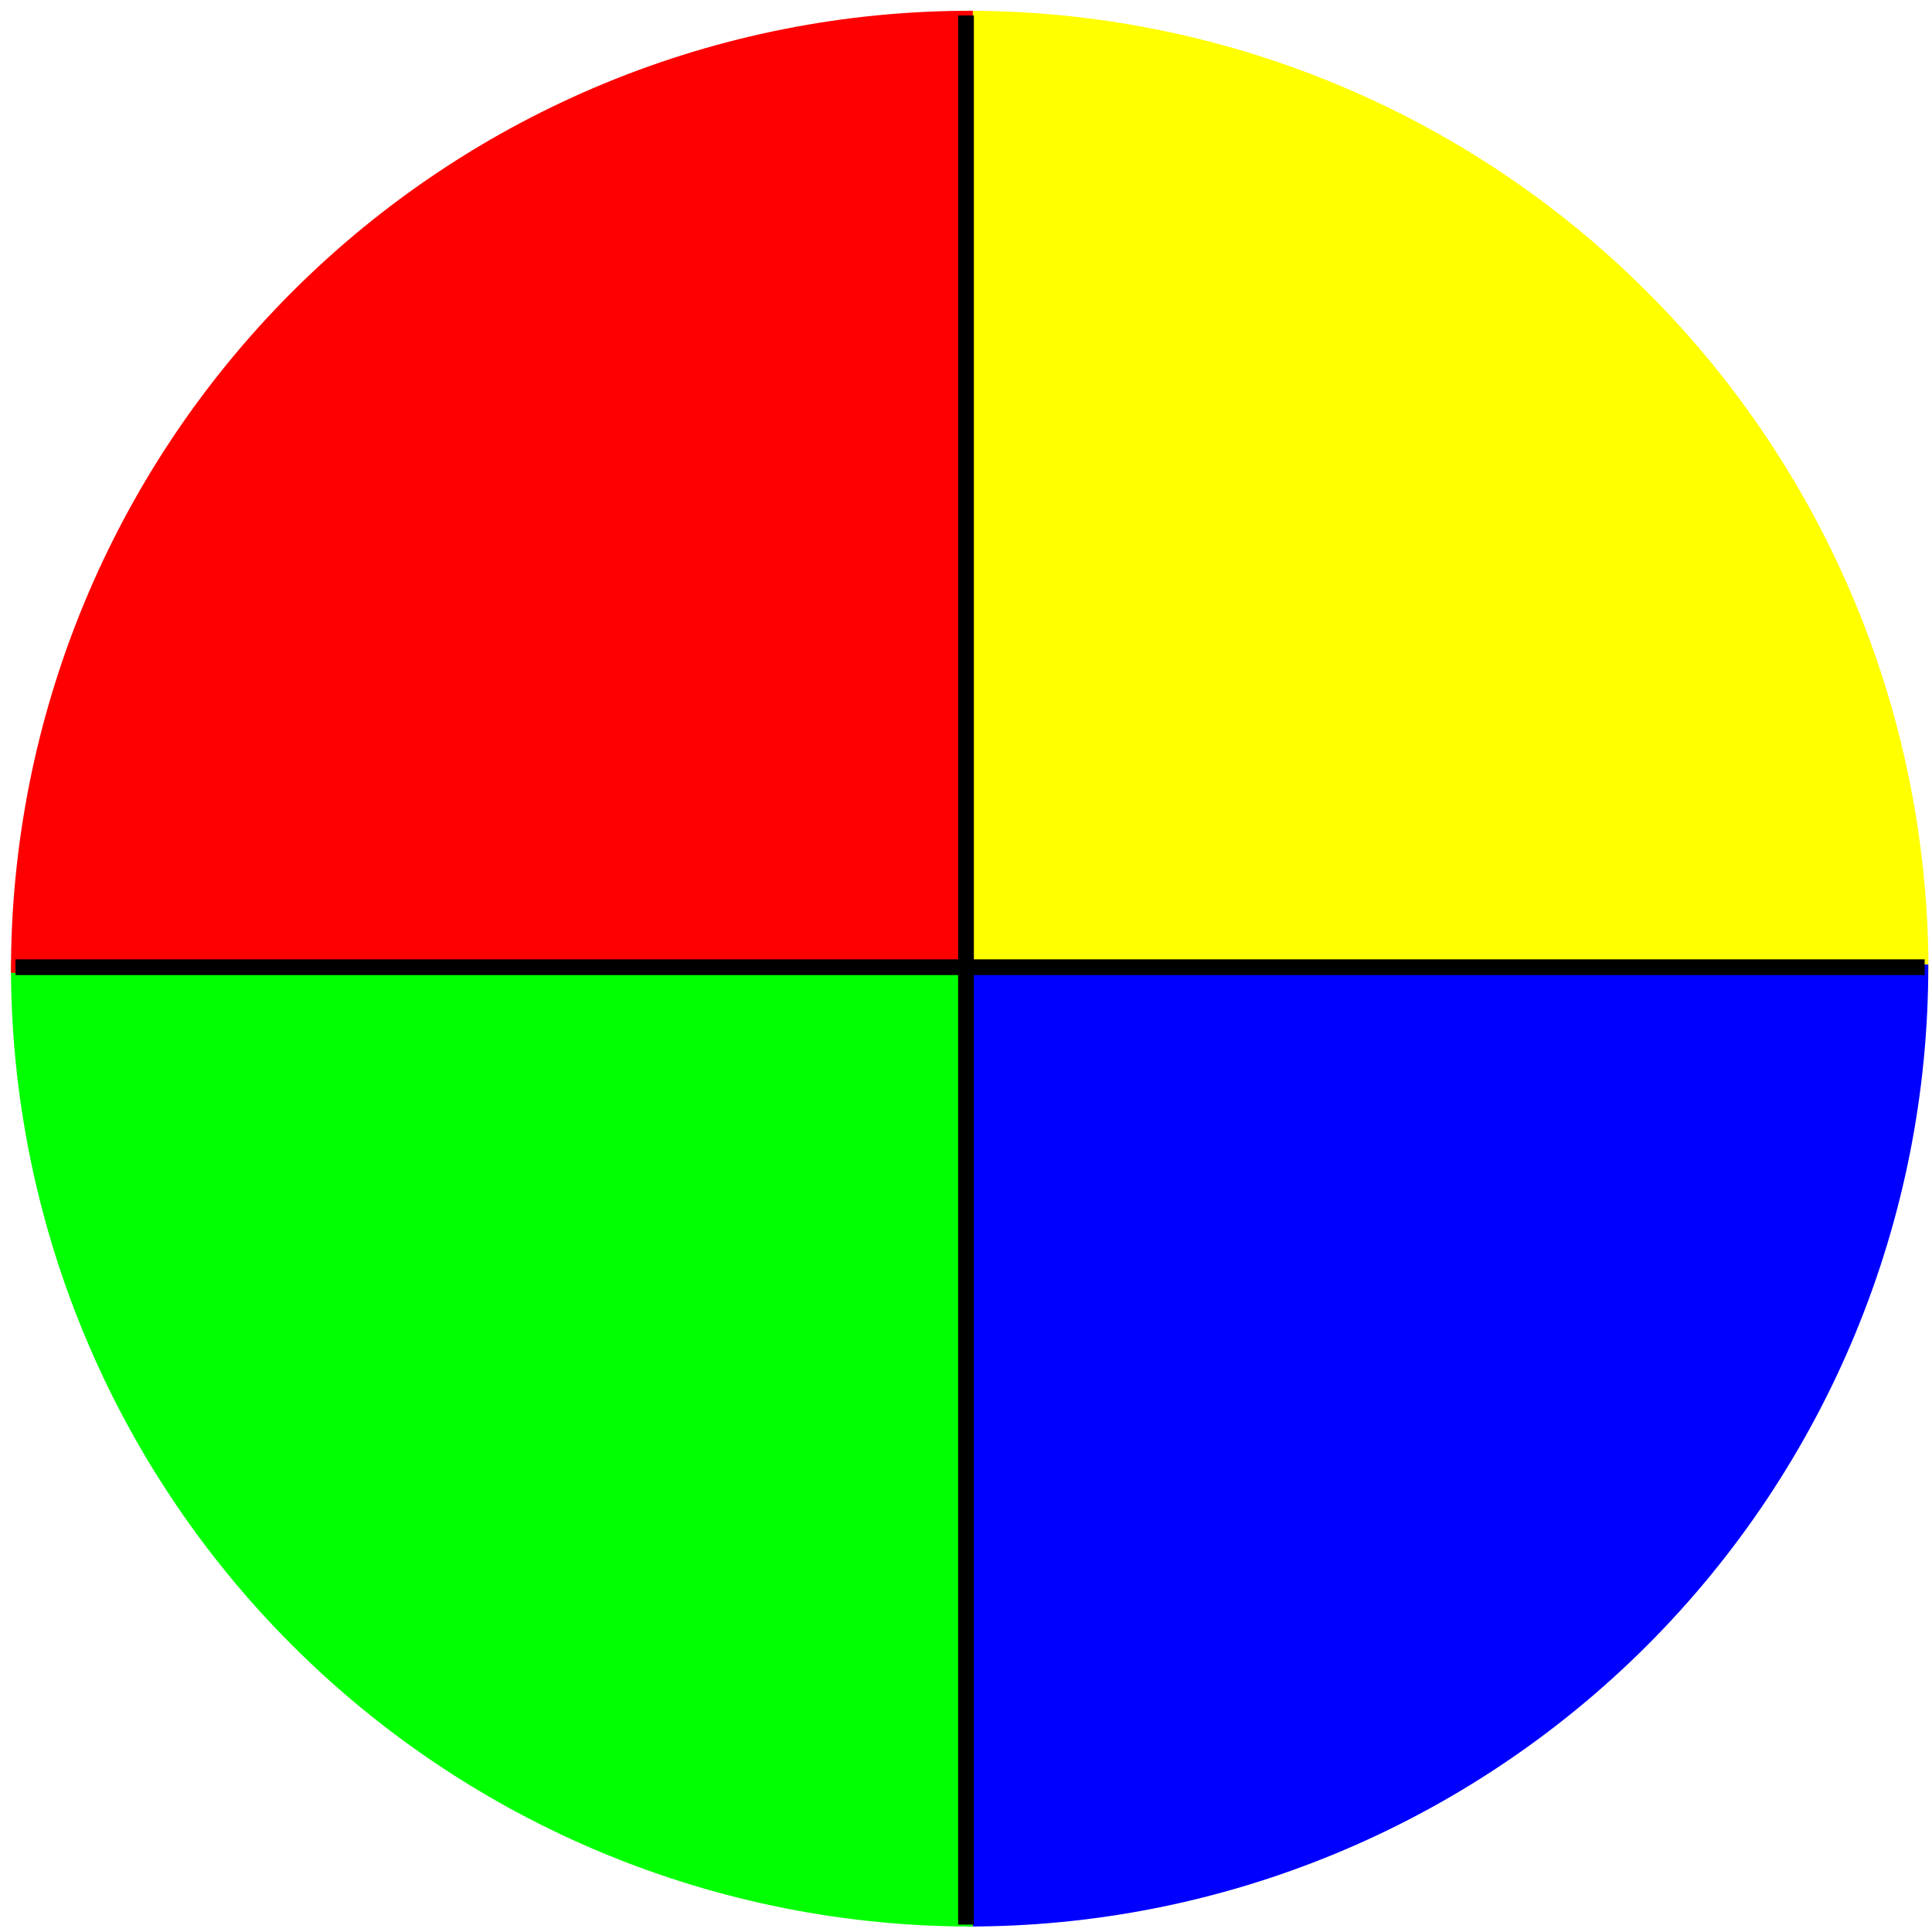
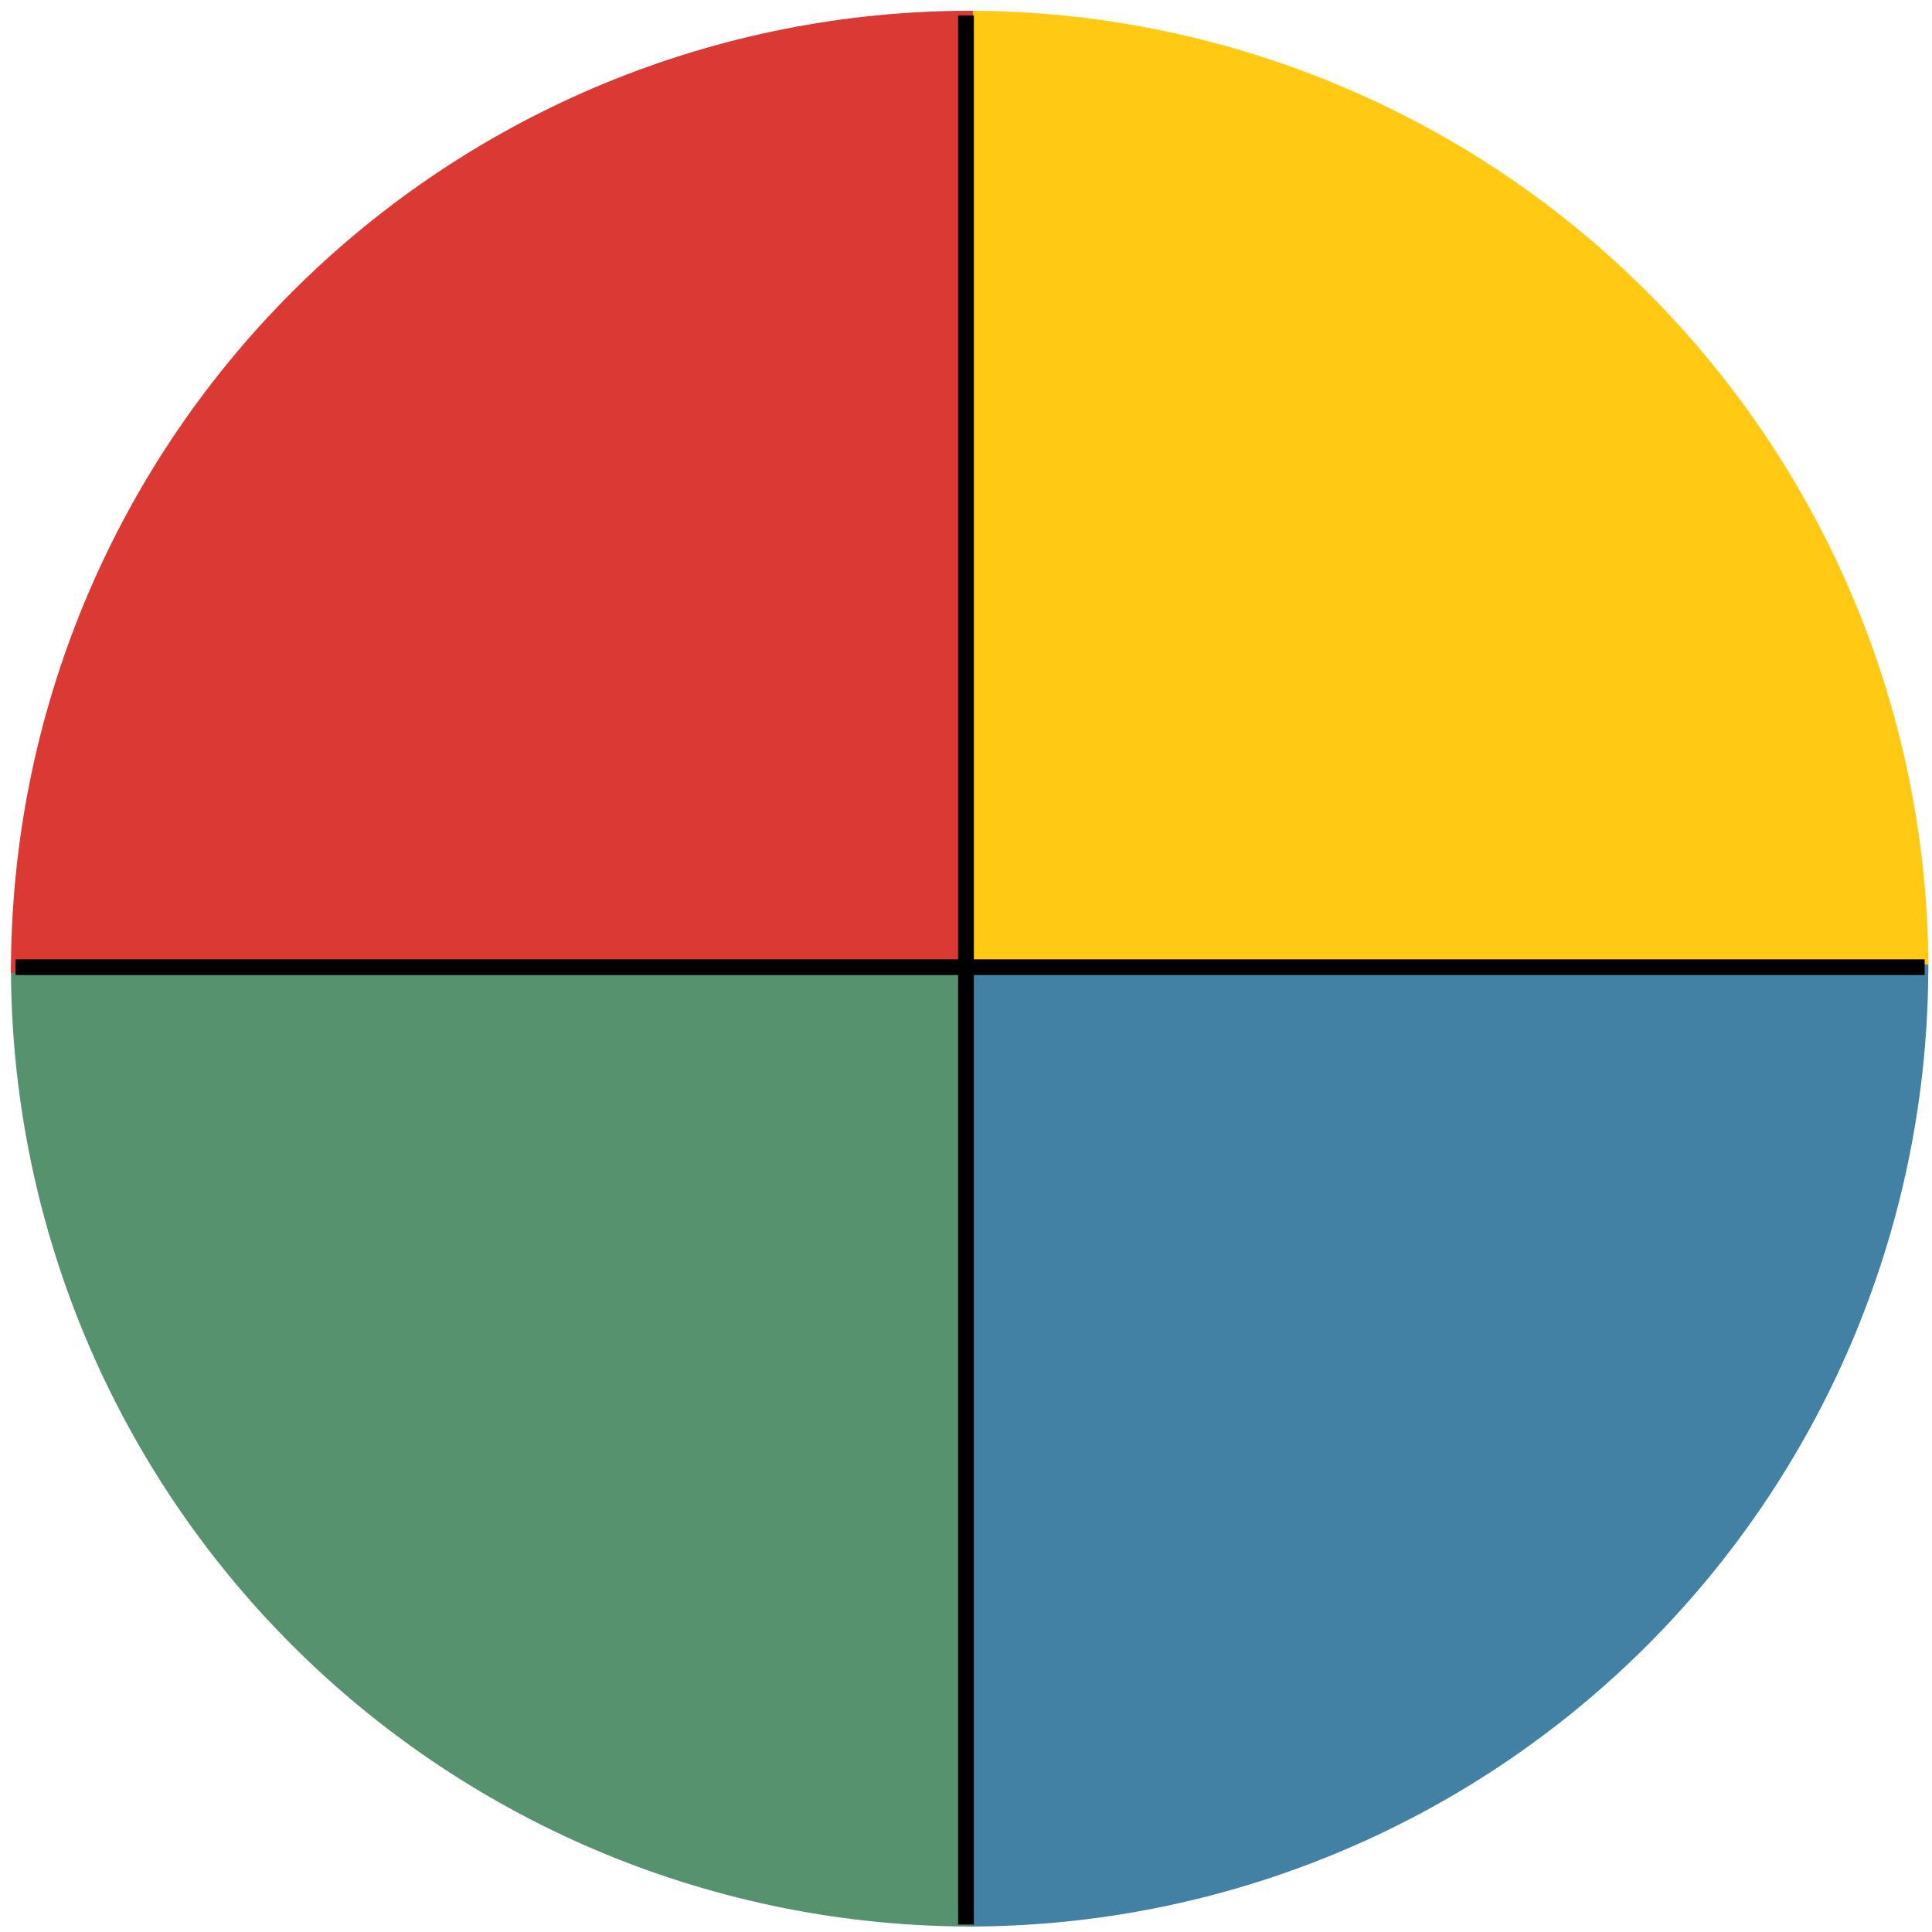
- <svg xmlns="http://www.w3.org/2000/svg" version="1.1" id="svg2" viewBox="0 0 24 24" height="24" width="24">
-   <defs id="defs4" />
-   <g transform="matrix(1.226255,0,0,1.297261,-50.22753,-598.3411)" id="layer1">
-     <g id="g5802-5" transform="matrix(1.540675,0,0,1.543392,-22.3275,-260.4346)">
-       <g transform="matrix(0.9958086,0,0,0.9958086,0.2251841,2.009982)" id="g7609">
-         <path style="fill:#ffff00;fill-opacity:1;stroke:none;stroke-width:0.257;stroke-linejoin:round;stroke-miterlimit:4;stroke-dasharray:none;stroke-opacity:1" id="path7556" d="m 47.406,467.603 a 6.341,5.979 0 0 1 4.496,1.753 6.341,5.979 0 0 1 1.856,4.241 l -6.341,-0.015 z" />
-         <path style="fill:#0000ff;fill-opacity:1;stroke:none;stroke-width:0.257;stroke-linejoin:round;stroke-miterlimit:4;stroke-dasharray:none;stroke-opacity:1" id="path7556-3" d="m 473.545,-53.757 a 5.983,6.336 0 0 1 4.243,1.857 5.983,6.336 0 0 1 1.751,4.494 l -5.983,-0.015 z" transform="matrix(0,1,-1,0,0,0)" />
-         <path style="fill:#00ff00;fill-opacity:1;stroke:none;stroke-width:0.257;stroke-linejoin:round;stroke-miterlimit:4;stroke-dasharray:none;stroke-opacity:1" id="path7556-3-9" d="m -47.449,-479.539 a 6.341,5.979 0 0 1 4.496,1.753 6.341,5.979 0 0 1 1.856,4.241 l -6.341,-0.015 z" transform="scale(-1,-1)" />
-         <path style="fill:#ff0000;fill-opacity:1;stroke:none;stroke-width:0.257;stroke-linejoin:round;stroke-miterlimit:4;stroke-dasharray:none;stroke-opacity:1" id="path7556-3-9-9" d="m -473.597,41.097 a 5.983,6.336 0 0 1 4.243,1.857 5.983,6.336 0 0 1 1.751,4.494 l -5.983,-0.015 z" transform="matrix(0,-1,1,0,0,0)" />
-         <rect y="467.632" x="47.351" height="11.895" width="0.104" id="rect7627" style="fill:#000000;fill-opacity:1;stroke:none;stroke-width:0.5;stroke-linejoin:round;stroke-miterlimit:4;stroke-dasharray:none;stroke-opacity:1" />
-         <rect transform="matrix(0,1,-1,0,0,0)" y="-53.733" x="473.513" height="12.606" width="0.098" id="rect7627-2" style="fill:#000000;fill-opacity:1;stroke:none;stroke-width:0.5;stroke-linejoin:round;stroke-miterlimit:4;stroke-dasharray:none;stroke-opacity:1" />
+ <svg xmlns="http://www.w3.org/2000/svg" viewBox="0 0 24 24" height="24" width="24">
+   <g transform="matrix(1.226255,0,0,1.297261,-50.22753,-598.3411)">
+     <g transform="matrix(1.540675,0,0,1.543392,-22.3275,-260.4346)">
+       <g transform="matrix(0.9958086,0,0,0.9958086,0.2251841,2.009982)">
+         <path style="fill:#ffc914;fill-opacity:1;stroke:none;stroke-width:0.257;stroke-linejoin:round;stroke-miterlimit:4;stroke-dasharray:none;stroke-opacity:1" d="m 47.406,467.603 a 6.341,5.979 0 0 1 4.496,1.753 6.341,5.979 0 0 1 1.856,4.241 l -6.341,-0.015 z" />
+         <path style="fill:#4281a4;fill-opacity:1;stroke:none;stroke-width:0.257;stroke-linejoin:round;stroke-miterlimit:4;stroke-dasharray:none;stroke-opacity:1" d="m 473.545,-53.757 a 5.983,6.336 0 0 1 4.243,1.857 5.983,6.336 0 0 1 1.751,4.494 l -5.983,-0.015 z" transform="matrix(0,1,-1,0,0,0)" />
+         <path style="fill:#56926e;fill-opacity:1;stroke:none;stroke-width:0.257;stroke-linejoin:round;stroke-miterlimit:4;stroke-dasharray:none;stroke-opacity:1" d="m -47.449,-479.539 a 6.341,5.979 0 0 1 4.496,1.753 6.341,5.979 0 0 1 1.856,4.241 l -6.341,-0.015 z" transform="scale(-1,-1)" />
+         <path style="fill:#db3a34;fill-opacity:1;stroke:none;stroke-width:0.257;stroke-linejoin:round;stroke-miterlimit:4;stroke-dasharray:none;stroke-opacity:1" d="m -473.597,41.097 a 5.983,6.336 0 0 1 4.243,1.857 5.983,6.336 0 0 1 1.751,4.494 l -5.983,-0.015 z" transform="matrix(0,-1,1,0,0,0)" />
+         <rect y="467.632" x="47.351" height="11.895" width="0.104" style="fill:#000000;fill-opacity:1;stroke:none;stroke-width:0.5;stroke-linejoin:round;stroke-miterlimit:4;stroke-dasharray:none;stroke-opacity:1" />
+         <rect transform="matrix(0,1,-1,0,0,0)" y="-53.733" x="473.513" height="12.606" width="0.098" style="fill:#000000;fill-opacity:1;stroke:none;stroke-width:0.5;stroke-linejoin:round;stroke-miterlimit:4;stroke-dasharray:none;stroke-opacity:1" />
      </g>
    </g>
  </g>
</svg>
